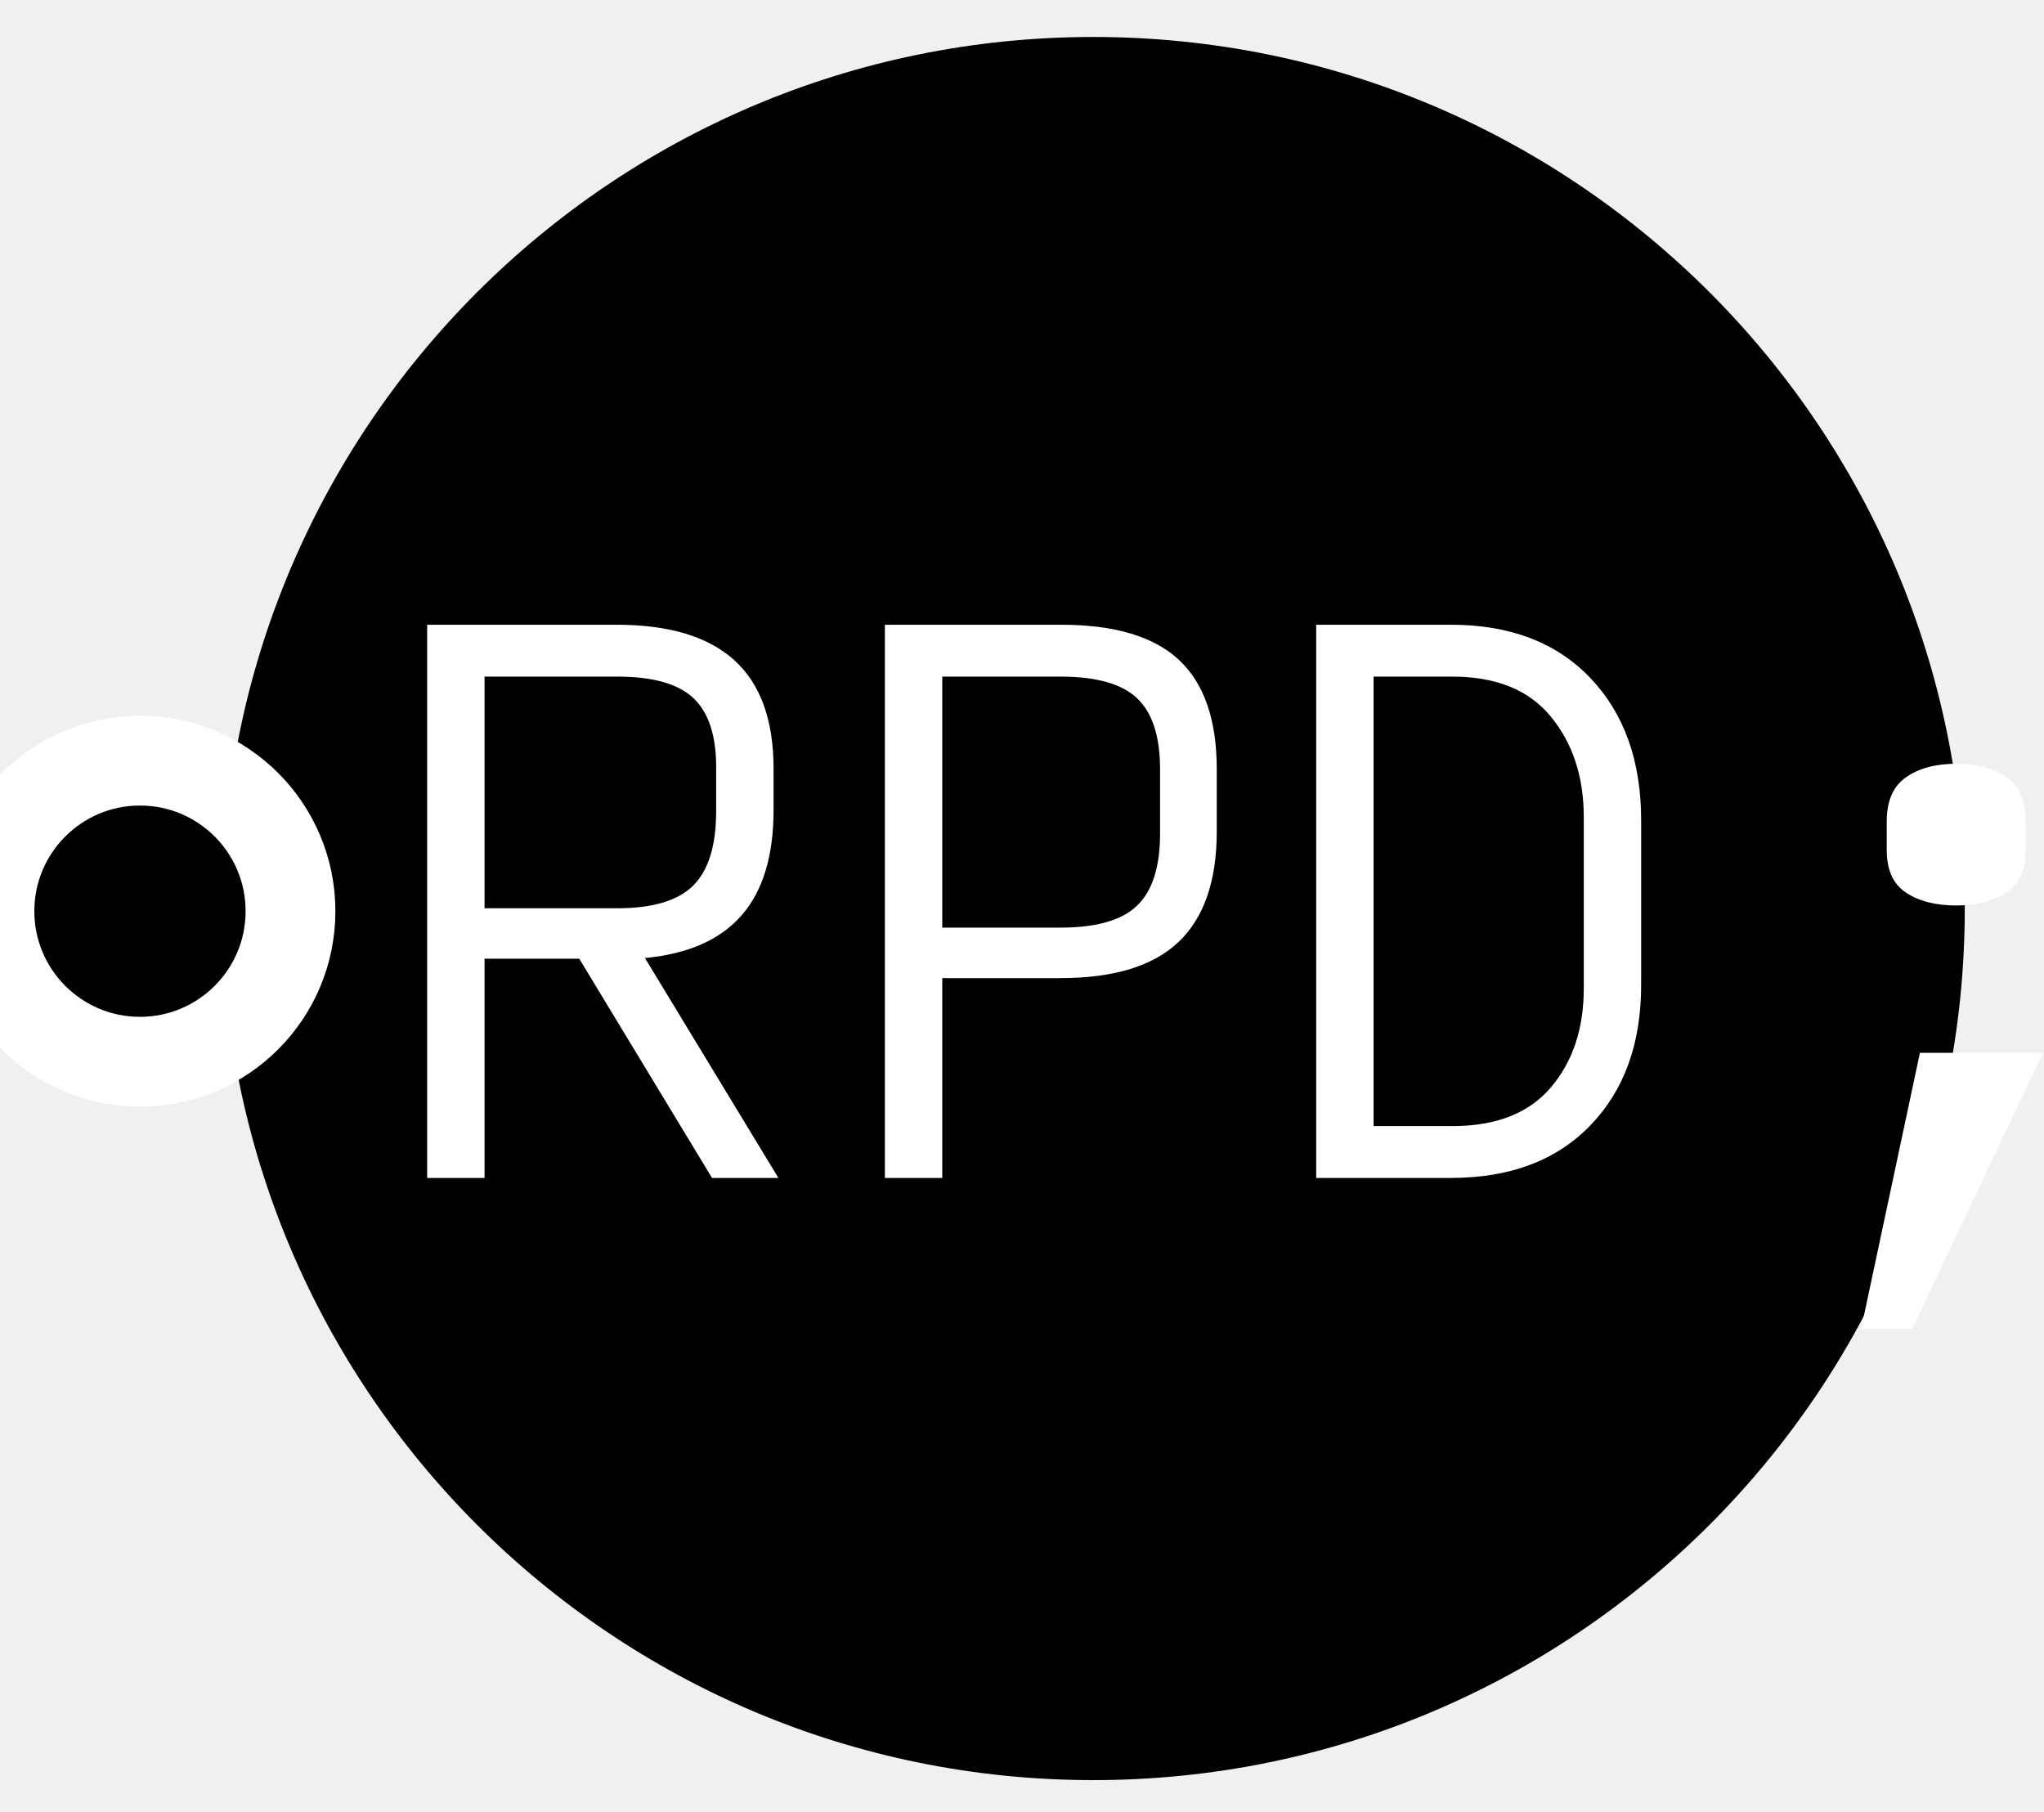
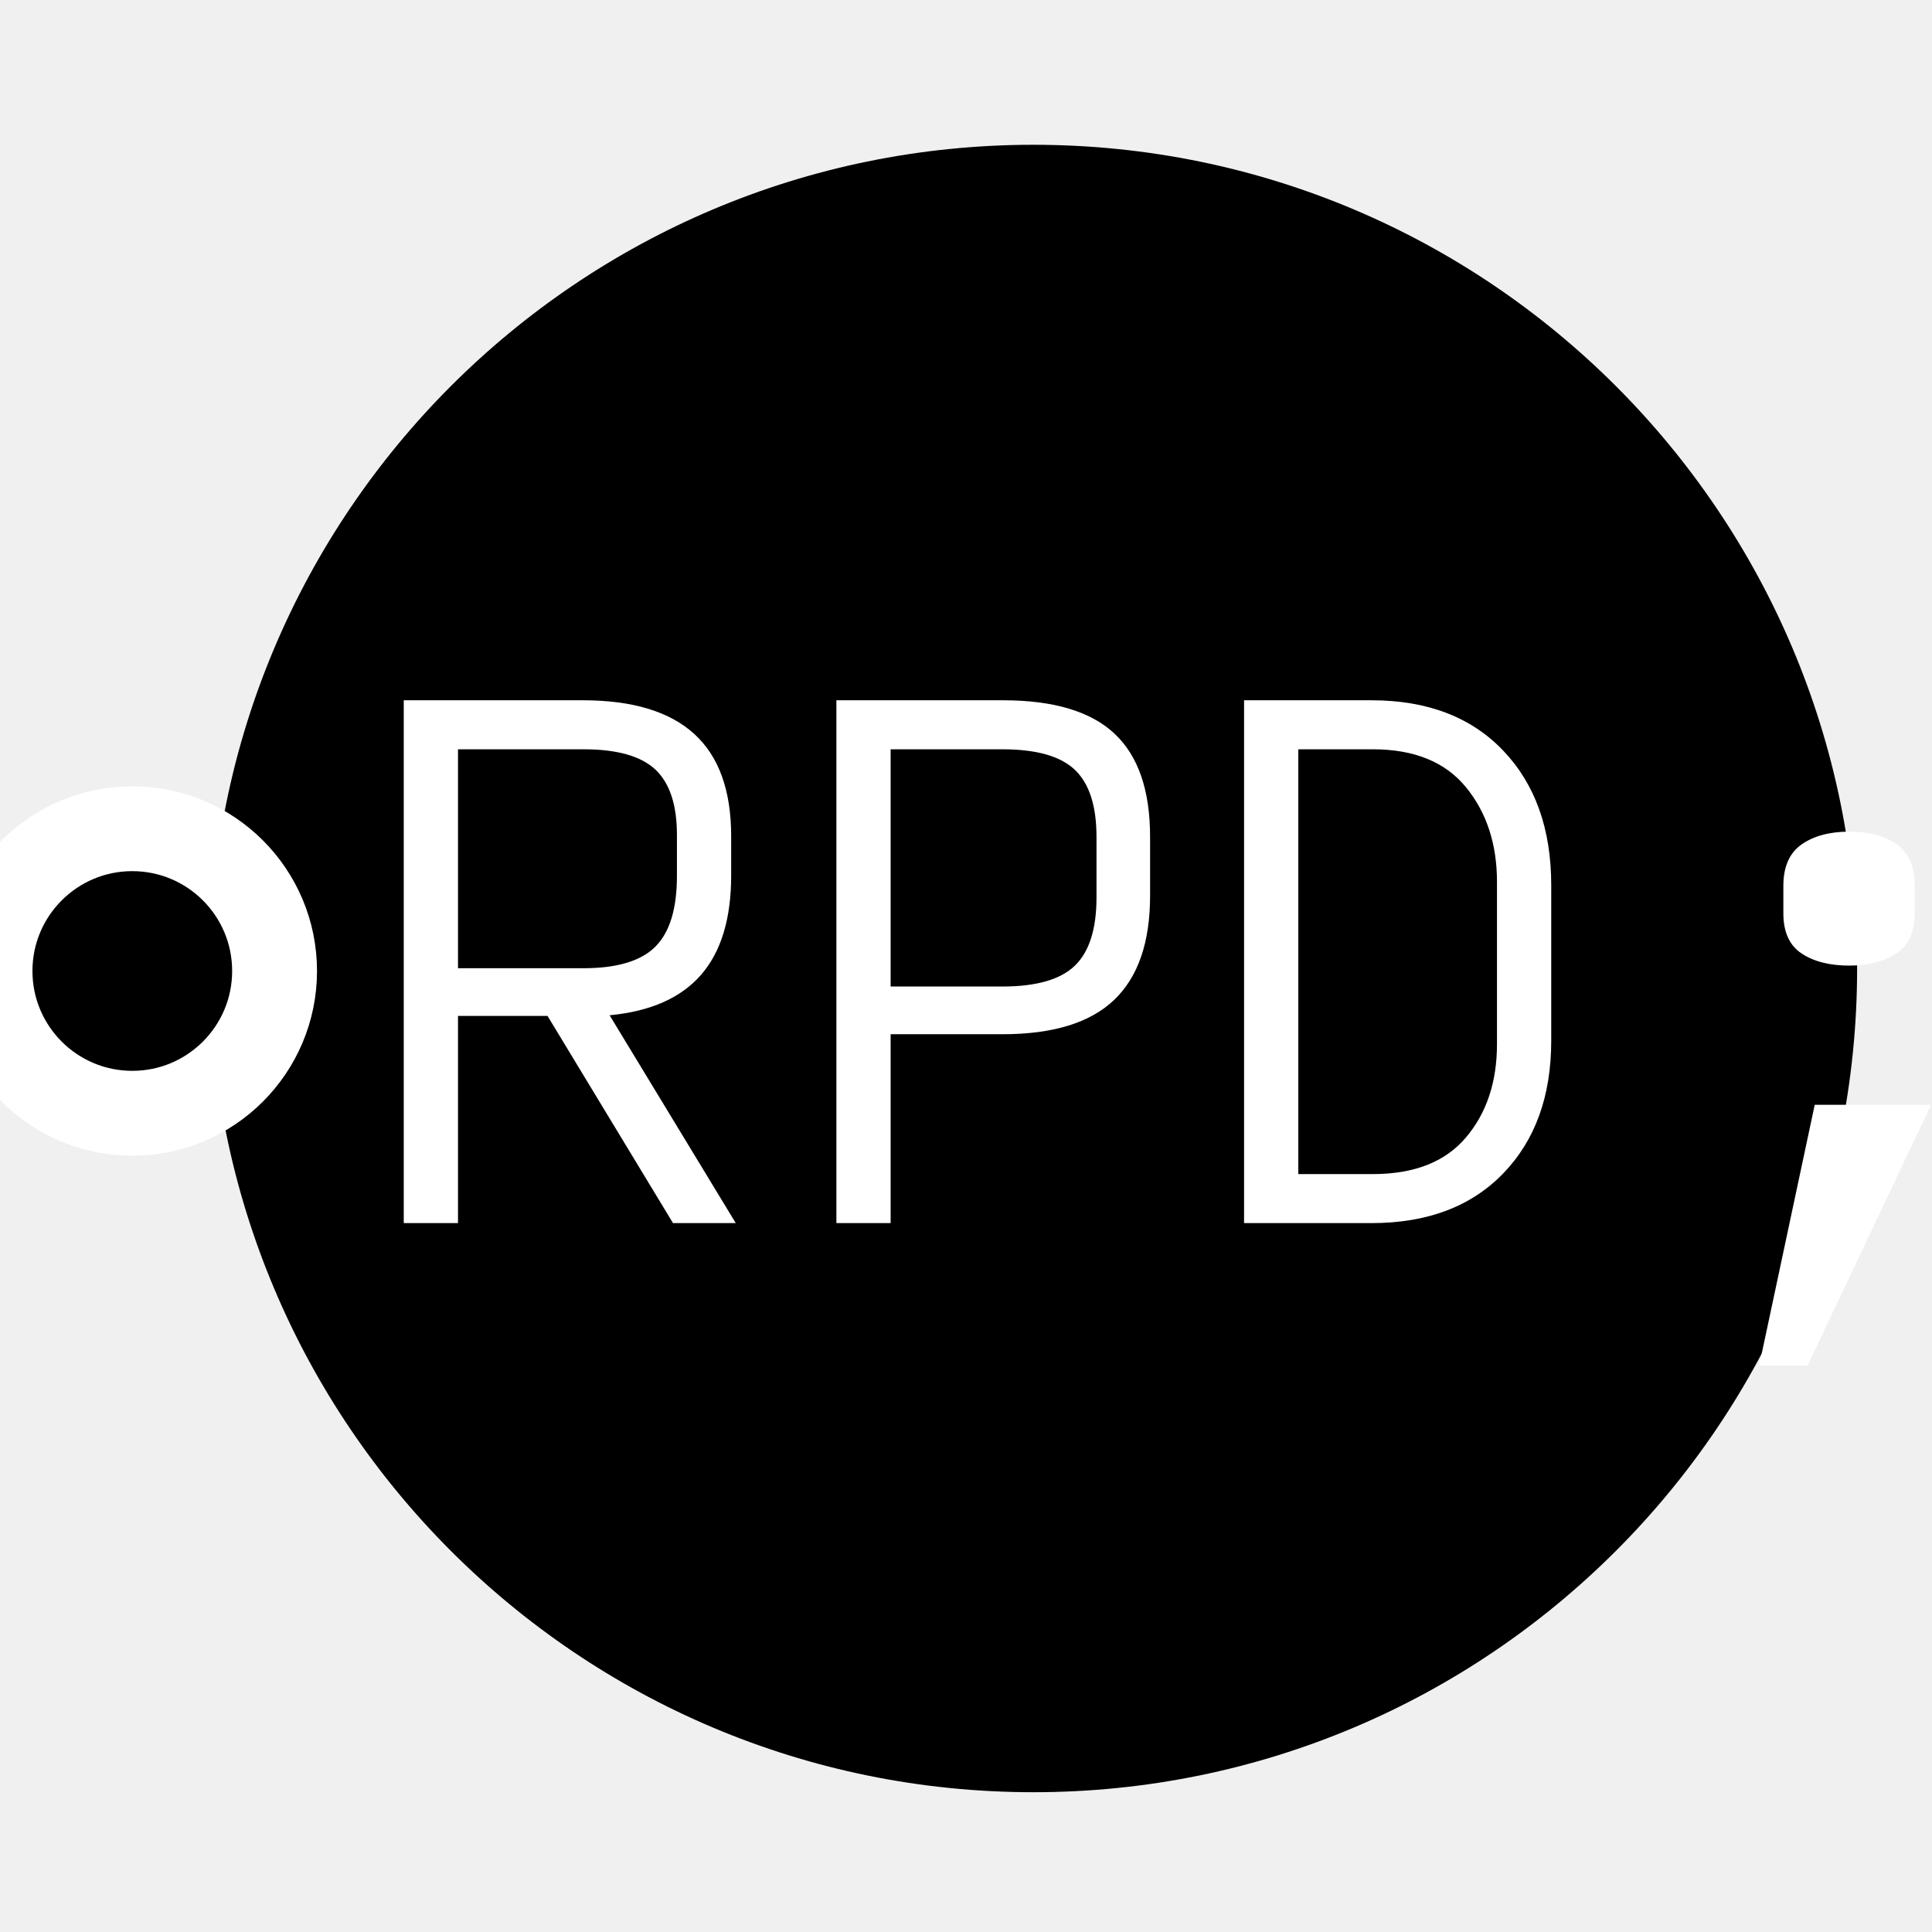
- <svg xmlns="http://www.w3.org/2000/svg" width="387px" height="343px" viewBox="0 0 387 343" version="1.1">
-   <description>Created with Sketch (http://www.bohemiancoding.com/sketch)</description>
+ <svg xmlns="http://www.w3.org/2000/svg" width="140px" height="140px" viewBox="0 0 387 343" version="1.1">
  <defs />
  <g id="Page-1" stroke="none" stroke-width="1" fill="none" fill-rule="evenodd">
    <circle id="Oval-1" fill="#000000" cx="207" cy="172" r="165" />
    <circle id="Oval-2" stroke="#FFFFFF" stroke-width="17" fill="#000000" cx="26.5" cy="172.5" r="28.5" />
-     <path d="M91.742,223 L80.876,223 L80.876,118.273 L116.745,118.273 C126.695,118.273 134.135,120.52 139.065,125.015 C143.996,129.509 146.462,136.338 146.462,145.502 L146.462,153.356 C146.462,161.996 144.455,168.629 140.44,173.255 C136.425,177.88 130.316,180.585 122.113,181.371 L147.378,223 L134.811,223 L109.676,181.502 L91.742,181.502 L91.742,223 Z M91.742,171.945 L116.876,171.945 C123.596,171.945 128.396,170.505 131.276,167.625 C134.156,164.745 135.596,160.033 135.596,153.487 L135.596,145.24 C135.596,139.218 134.156,134.855 131.276,132.149 C128.396,129.444 123.596,128.091 116.876,128.091 L91.742,128.091 L91.742,171.945 Z M167.538,223 L167.538,118.273 L200.92,118.273 C211.044,118.273 218.484,120.498 223.24,124.949 C227.996,129.4 230.375,136.294 230.375,145.633 L230.375,157.415 C230.375,166.753 227.975,173.713 223.175,178.295 C218.375,182.876 210.913,185.167 200.789,185.167 L178.404,185.167 L178.404,223 L167.538,223 Z M178.404,175.611 L200.789,175.611 C207.596,175.611 212.44,174.215 215.32,171.422 C218.2,168.629 219.64,164.091 219.64,157.807 L219.64,145.633 C219.64,139.436 218.2,134.964 215.32,132.215 C212.44,129.465 207.596,128.091 200.789,128.091 L178.404,128.091 L178.404,175.611 Z M249.2,223 L249.2,118.273 L274.727,118.273 C285.898,118.273 294.691,121.633 301.105,128.353 C307.52,135.073 310.727,144.062 310.727,155.32 L310.727,186.476 C310.727,197.56 307.52,206.418 301.105,213.051 C294.691,219.684 285.898,223 274.727,223 L249.2,223 Z M260.065,213.182 L274.989,213.182 C283.28,213.182 289.498,210.738 293.644,205.851 C297.789,200.964 299.862,194.724 299.862,187.131 L299.862,154.665 C299.862,147.073 297.789,140.745 293.644,135.684 C289.498,130.622 283.28,128.091 274.989,128.091 L260.065,128.091 L260.065,213.182 Z M370.447,171.422 C366.52,171.422 363.335,170.615 360.891,169 C358.447,167.385 357.225,164.702 357.225,160.949 L357.225,155.451 C357.225,151.611 358.447,148.84 360.891,147.138 C363.335,145.436 366.52,144.585 370.447,144.585 C374.375,144.585 377.538,145.436 379.938,147.138 C382.338,148.84 383.538,151.611 383.538,155.451 L383.538,160.949 C383.538,164.702 382.295,167.385 379.807,169 C377.32,170.615 374.2,171.422 370.447,171.422 Z M352.382,251.538 L363.509,199.305 L386.811,199.305 L362.069,251.538 L352.382,251.538 Z" id="RPD;" fill="#FFFFFF" />
+     <path id="RPD-text" d="M -142.102,38.095 L -152.967,38.095 L -152.967,-66.633 L -117.098,-66.633 C -107.149,-66.633,-99.709,-64.385,-94.778,-59.891 C -89.847,-55.396,-87.382,-48.567,-87.382,-39.404 L -87.382,-31.549 C -87.382,-22.909,-89.389,-16.276,-93.404,-11.651 C -97.418,-7.025,-103.527,-4.32,-111.731,-3.535 L -86.465,38.095 L -99.033,38.095 L -124.167,-3.404 L -142.102,-3.404 L -142.102,38.095 Z  M -142.102,-12.96 L -116.967,-12.96 C -110.247,-12.96,-105.447,-14.4,-102.567,-17.28 C -99.687,-20.16,-98.247,-24.873,-98.247,-31.418 L -98.247,-39.665 C -98.247,-45.687,-99.687,-50.051,-102.567,-52.756 C -105.447,-55.462,-110.247,-56.815,-116.967,-56.815 L -142.102,-56.815 L -142.102,-12.96 Z  M -66.305,38.095 L -66.305,-66.633 L -32.924,-66.633 C -22.8,-66.633,-15.36,-64.407,-10.604,-59.956 C -5.847,-55.505,-3.469,-48.611,-3.469,-39.273 L -3.469,-27.491 C -3.469,-18.153,-5.869,-11.193,-10.669,-6.611 C -15.469,-2.029,-22.931,0.262,-33.055,0.262 L -55.44,0.262 L -55.44,38.095 L -66.305,38.095 Z  M -55.44,-9.295 L -33.055,-9.295 C -26.247,-9.295,-21.404,-10.691,-18.524,-13.484 C -15.644,-16.276,-14.204,-20.815,-14.204,-27.098 L -14.204,-39.273 C -14.204,-45.469,-15.644,-49.942,-18.524,-52.691 C -21.404,-55.44,-26.247,-56.815,-33.055,-56.815 L -55.44,-56.815 L -55.44,-9.295 Z  M 15.356,38.095 L 15.356,-66.633 L 40.884,-66.633 C 52.055,-66.633,60.847,-63.273,67.262,-56.553 C 73.676,-49.833,76.884,-40.844,76.884,-29.585 L 76.884,1.571 C 76.884,12.655,73.676,21.513,67.262,28.145 C 60.847,34.778,52.055,38.095,40.884,38.095 L 15.356,38.095 Z  M 26.222,28.276 L 41.145,28.276 C 49.436,28.276,55.655,25.833,59.8,20.945 C 63.945,16.058,66.018,9.818,66.018,2.225 L 66.018,-30.24 C 66.018,-37.833,63.945,-44.16,59.8,-49.222 C 55.655,-54.284,49.436,-56.815,41.145,-56.815 L 26.222,-56.815 L 26.222,28.276 Z  M 136.604,-13.484 C 132.676,-13.484,129.491,-14.291,127.047,-15.905 C 124.604,-17.52,123.382,-20.204,123.382,-23.956 L 123.382,-29.455 C 123.382,-33.295,124.604,-36.065,127.047,-37.767 C 129.491,-39.469,132.676,-40.32,136.604,-40.32 C 140.531,-40.32,143.695,-39.469,146.095,-37.767 C 148.495,-36.065,149.695,-33.295,149.695,-29.455 L 149.695,-23.956 C 149.695,-20.204,148.451,-17.52,145.964,-15.905 C 143.476,-14.291,140.356,-13.484,136.604,-13.484 Z  M 118.538,66.633 L 129.665,14.4 L 152.967,14.4 L 128.225,66.633 L 118.538,66.633 Z" transform="translate(233.8436 184.9055)" fill="#FFFFFF" />
  </g>
</svg>
